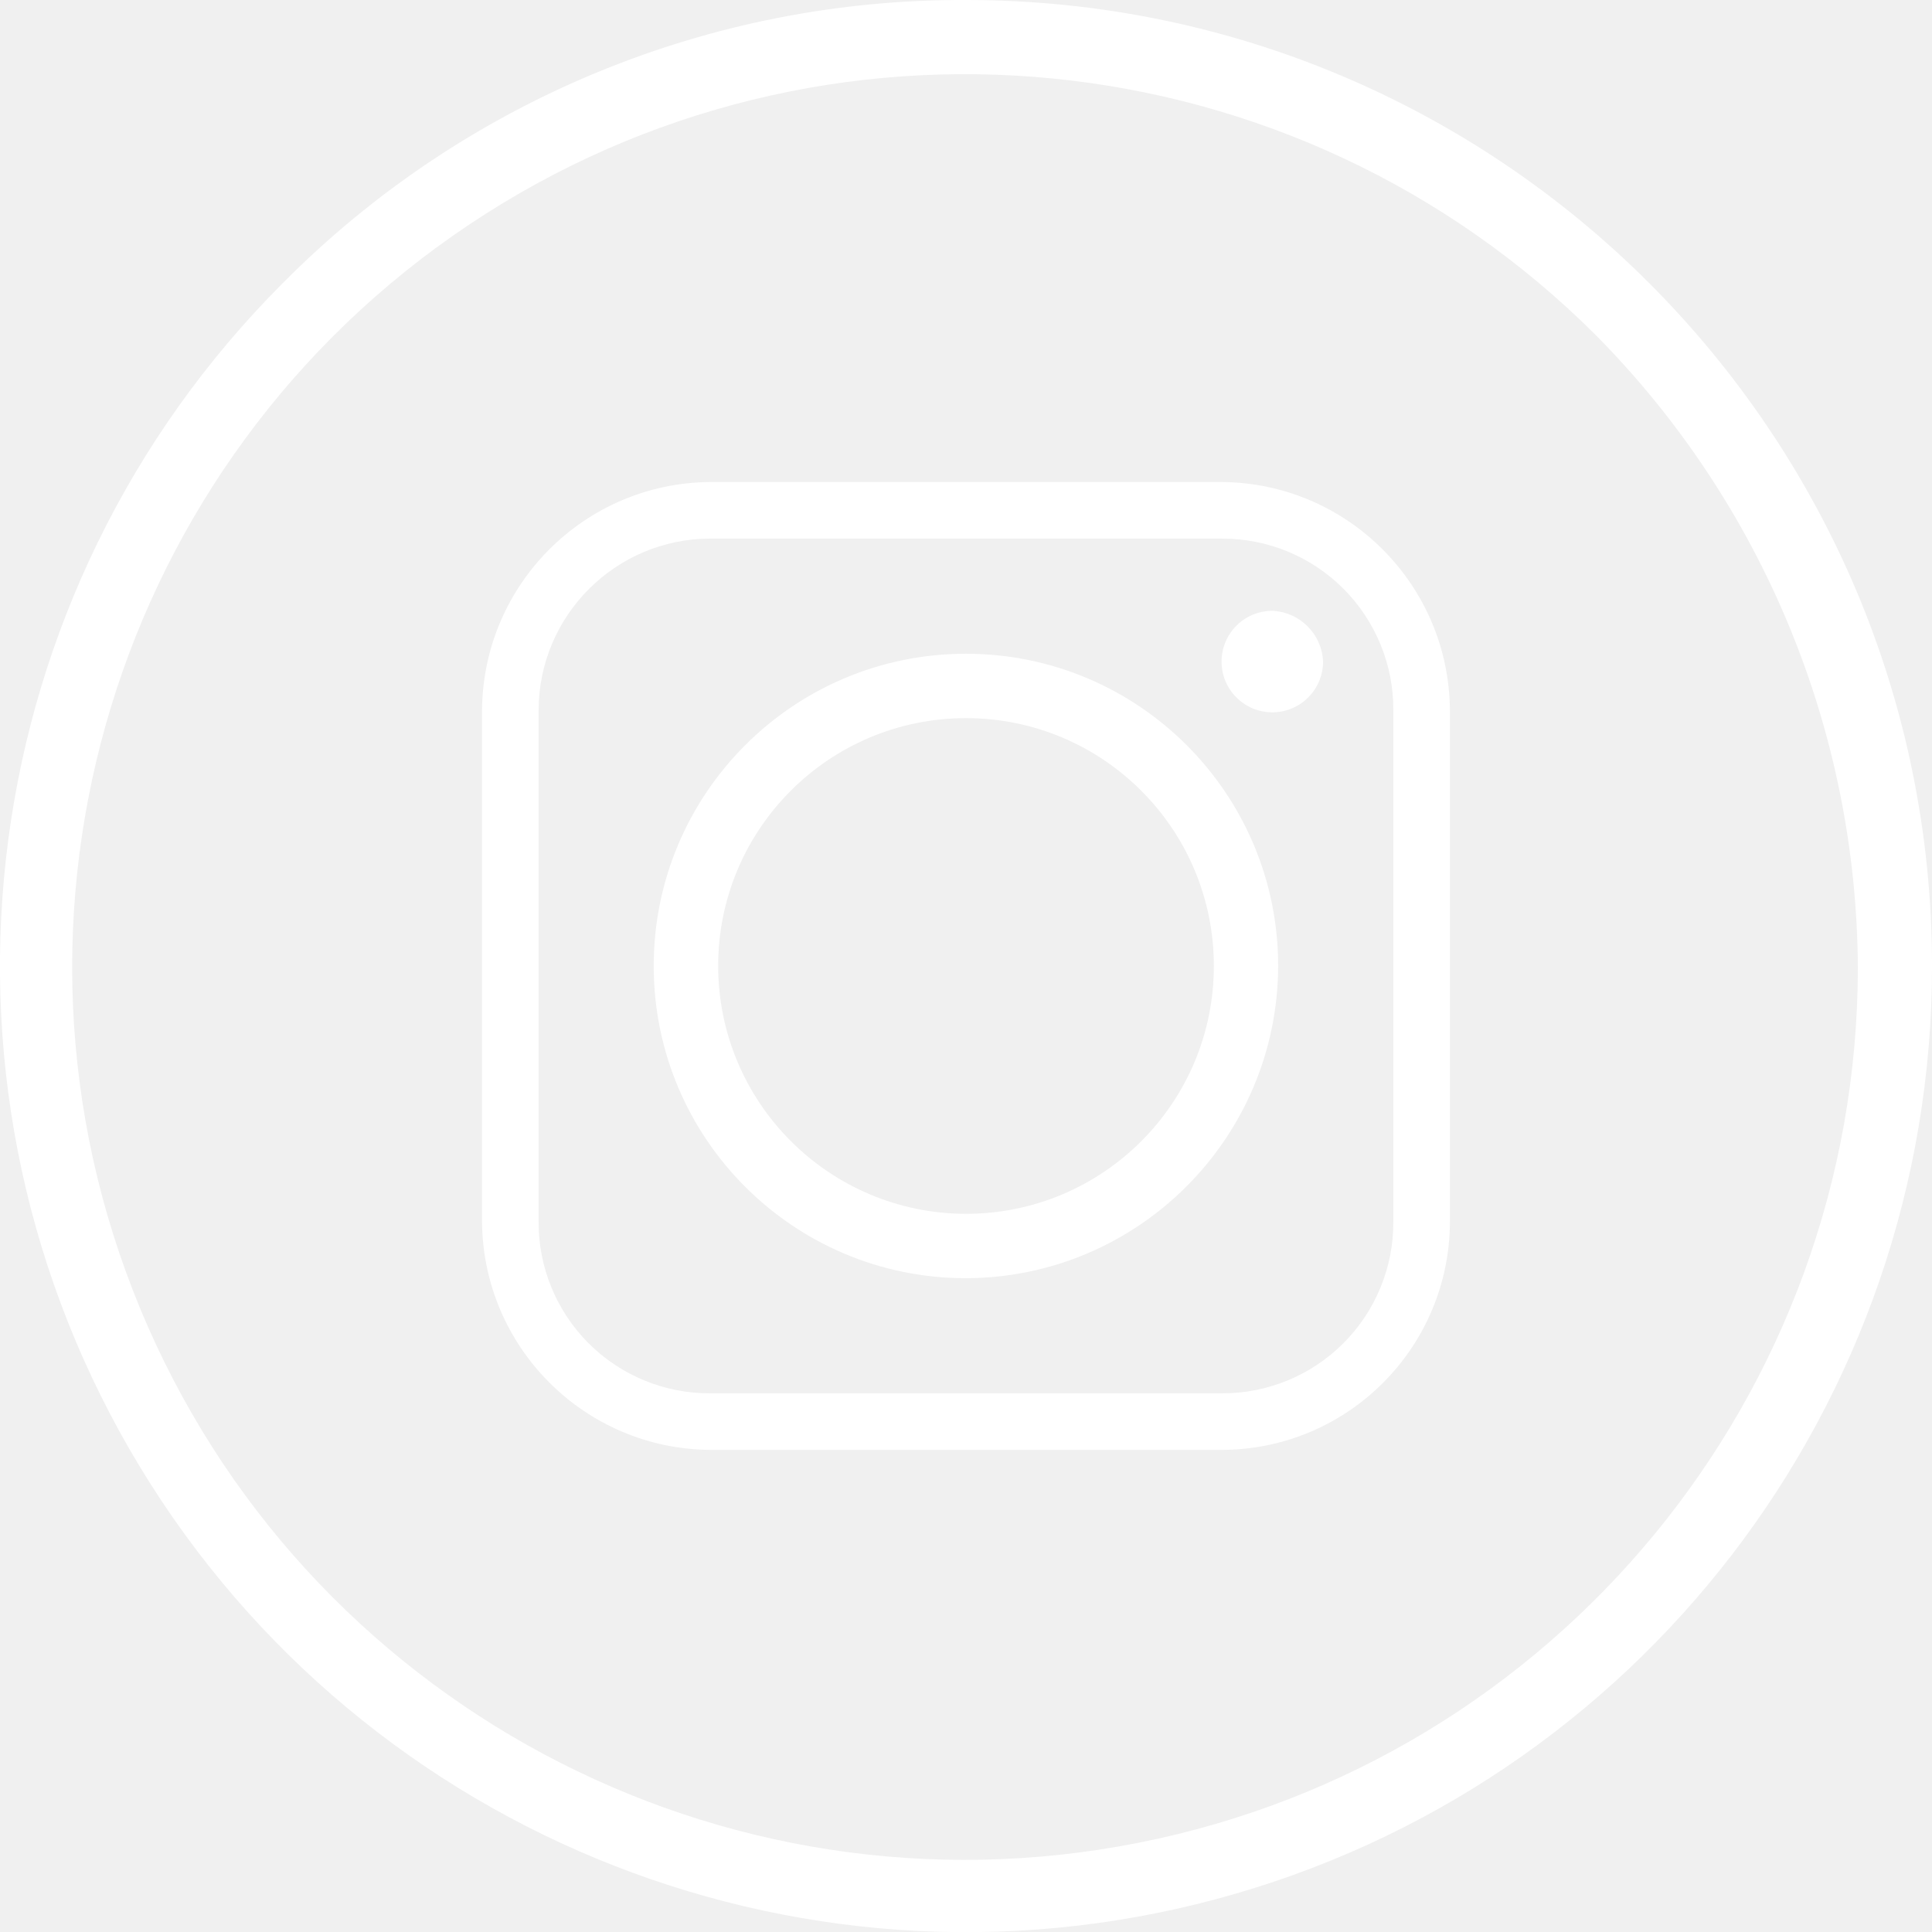
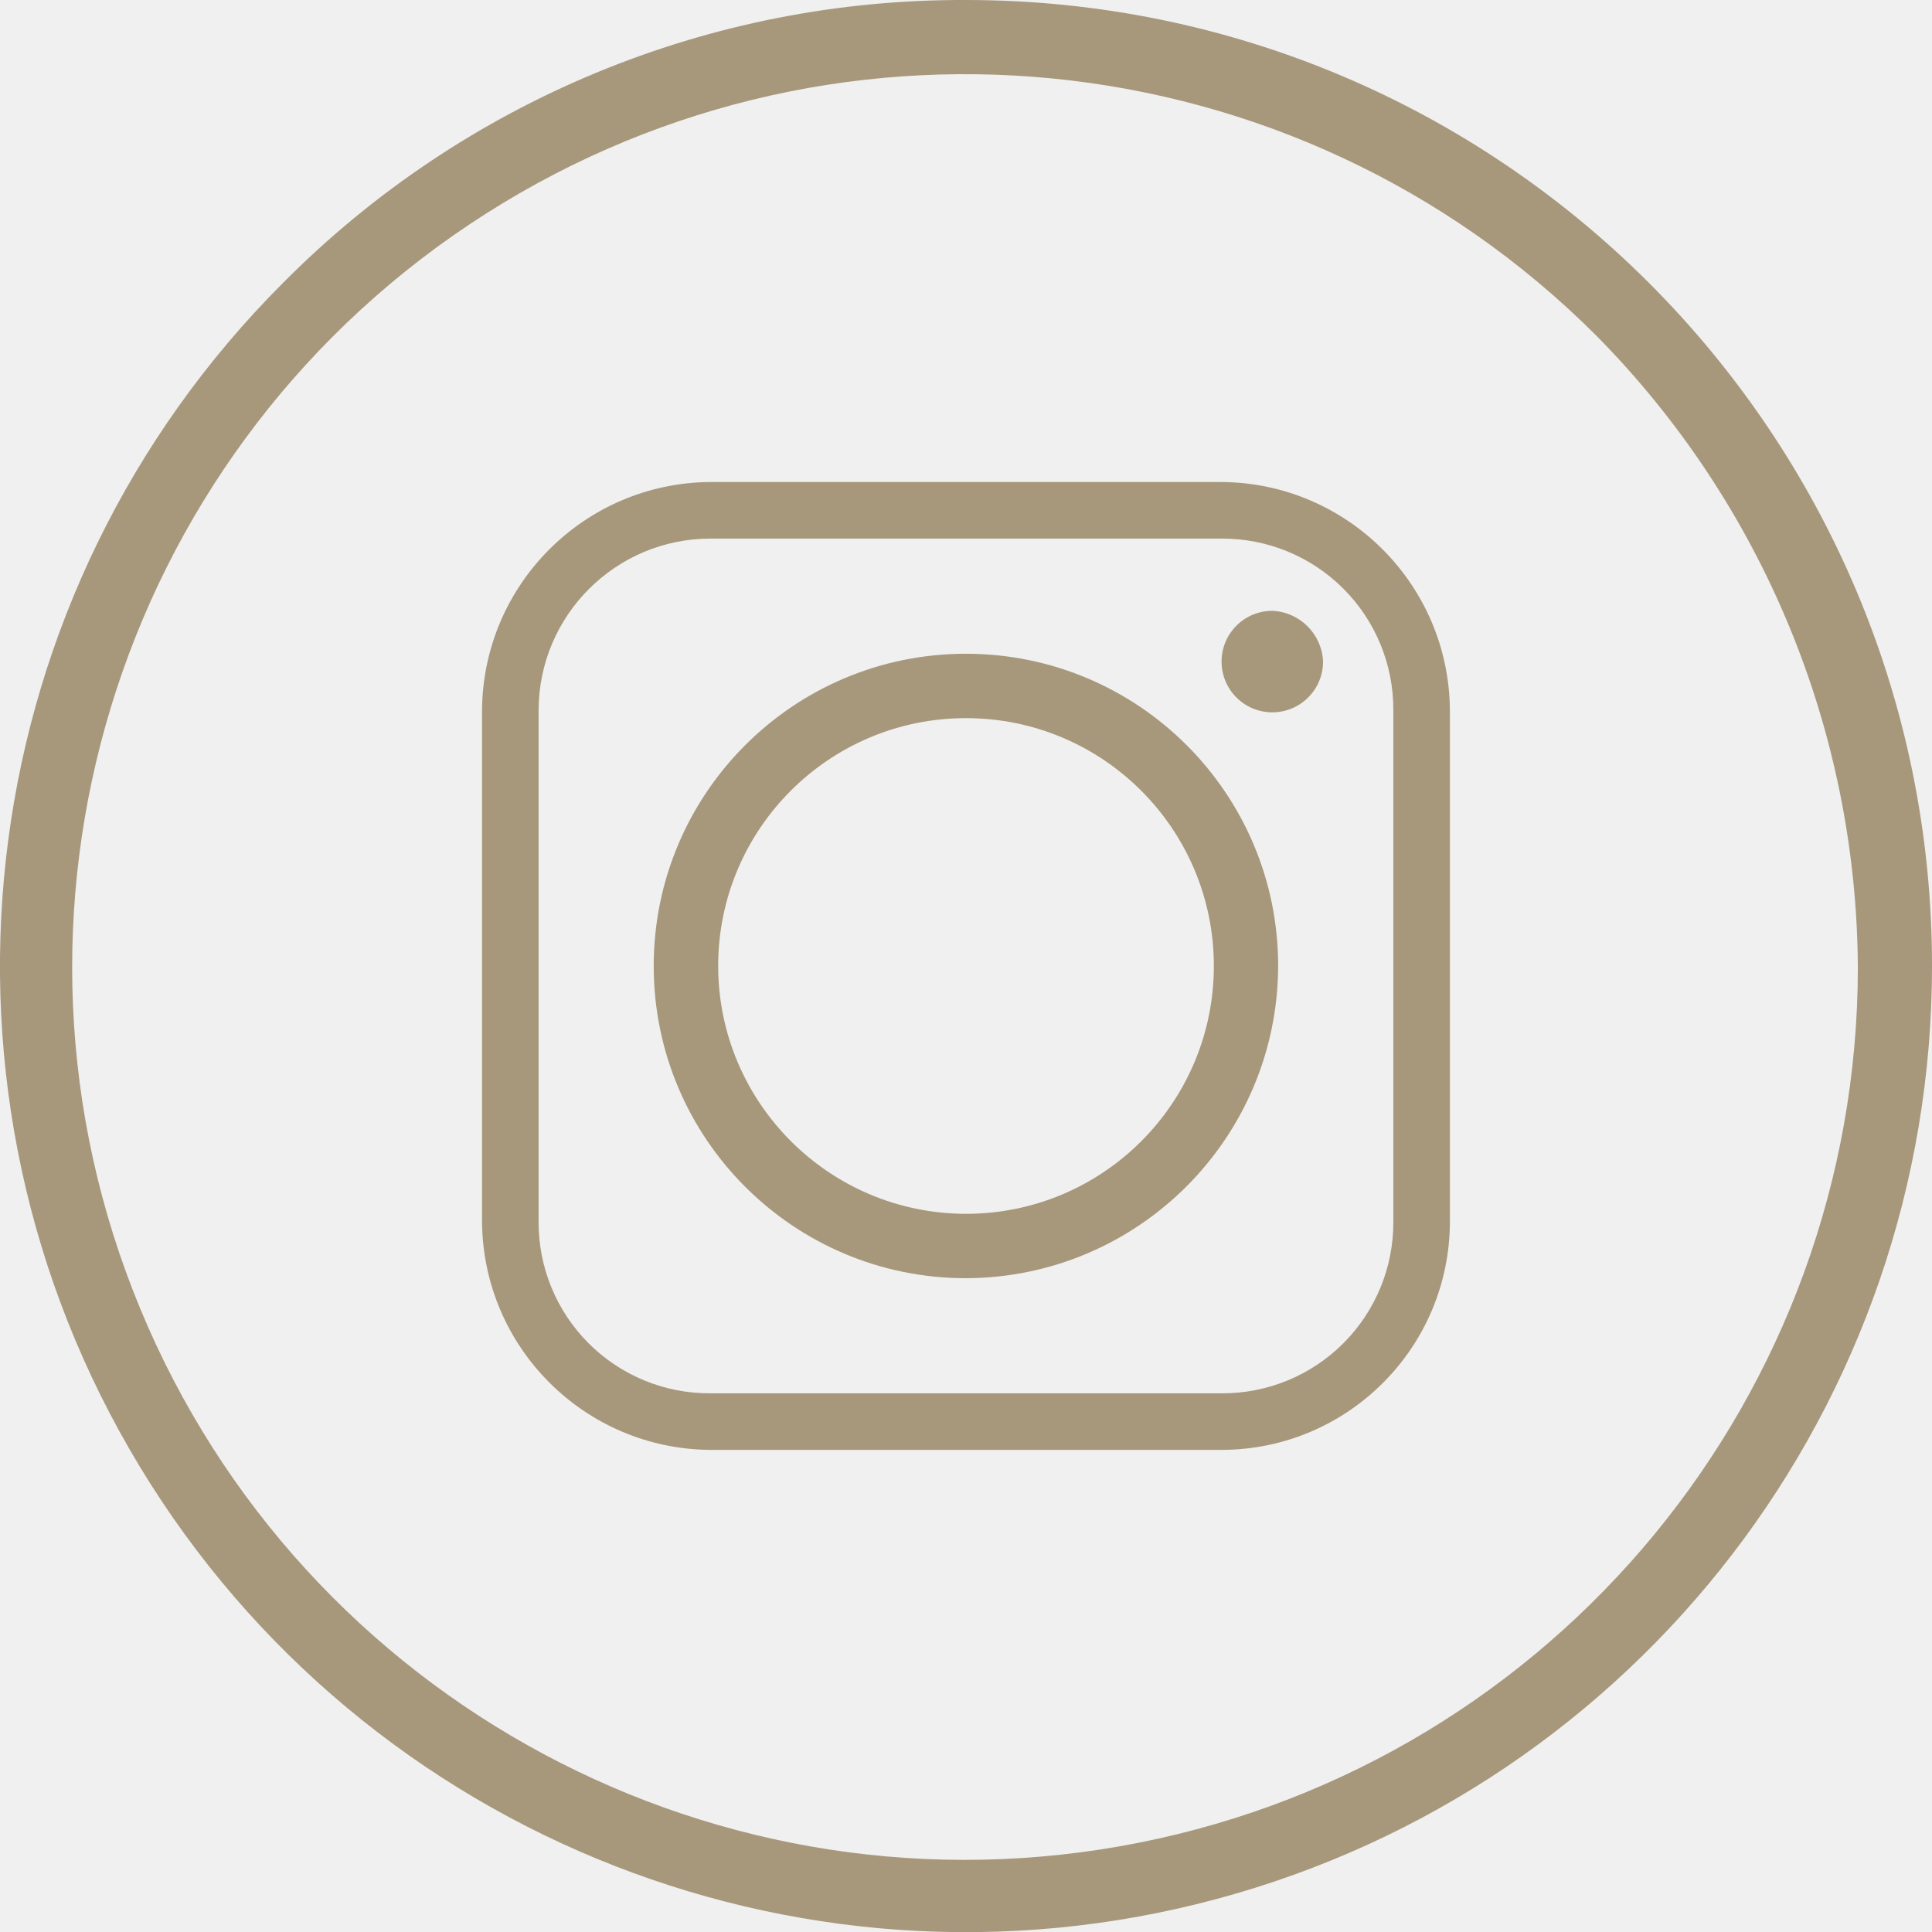
<svg xmlns="http://www.w3.org/2000/svg" viewBox="9723.154 1117.879 55.121 55.121">
  <defs>
    <style>
-       .cls-1, .cls-2 {
-         fill: #fff;
+ 			.cls-1, .cls-2 {
+ 			fill: #A7987C;
+ 			}
+ 			
+       .cls-1, .cls-2:hover {
+       fill: #fff;
      }

-       .cls-2 {
-         fill-rule: evenodd;
-       }
-     </style>
+ 			.cls-2 {
+ 			fill-rule: evenodd;
+ 			}
+ 		</style>
  </defs>
  <g id="Group_199" data-name="Group 199" transform="translate(8619)">
    <path id="Path_146" data-name="Path 146" class="cls-1" d="M153.561,0a27.564,27.564,0,0,1,27.561,27.561A27.561,27.561,0,1,1,134.073,8.073,27.289,27.289,0,0,1,153.561,0Zm17.984,9.577a25.472,25.472,0,1,0,7.461,18.04,25.836,25.836,0,0,0-7.461-18.04Z" transform="translate(978.154 1117.879)" />
    <path id="Path_150" data-name="Path 150" class="cls-2" d="M157.437,38.508a7.071,7.071,0,1,1,7.071,7.071,7.081,7.081,0,0,1-7.071-7.071ZM171.8,24.7H157.214a6.559,6.559,0,0,0-6.514,6.514V45.8a6.559,6.559,0,0,0,6.514,6.514H171.8a6.523,6.523,0,0,0,6.514-6.514V31.214A6.559,6.559,0,0,0,171.8,24.7Zm-14.588,1.615H171.8a4.872,4.872,0,0,1,4.9,4.9V45.8a4.872,4.872,0,0,1-4.9,4.9H157.214a4.872,4.872,0,0,1-4.9-4.9V31.214a4.907,4.907,0,0,1,4.9-4.9Zm16.035,2.06a1.448,1.448,0,1,0,1.448,1.448,1.513,1.513,0,0,0-1.448-1.448Zm.167,10.133a8.908,8.908,0,1,0-8.908,8.908,8.935,8.935,0,0,0,8.908-8.908Z" transform="translate(967.207 1106.931)" />
  </g>
</svg>
